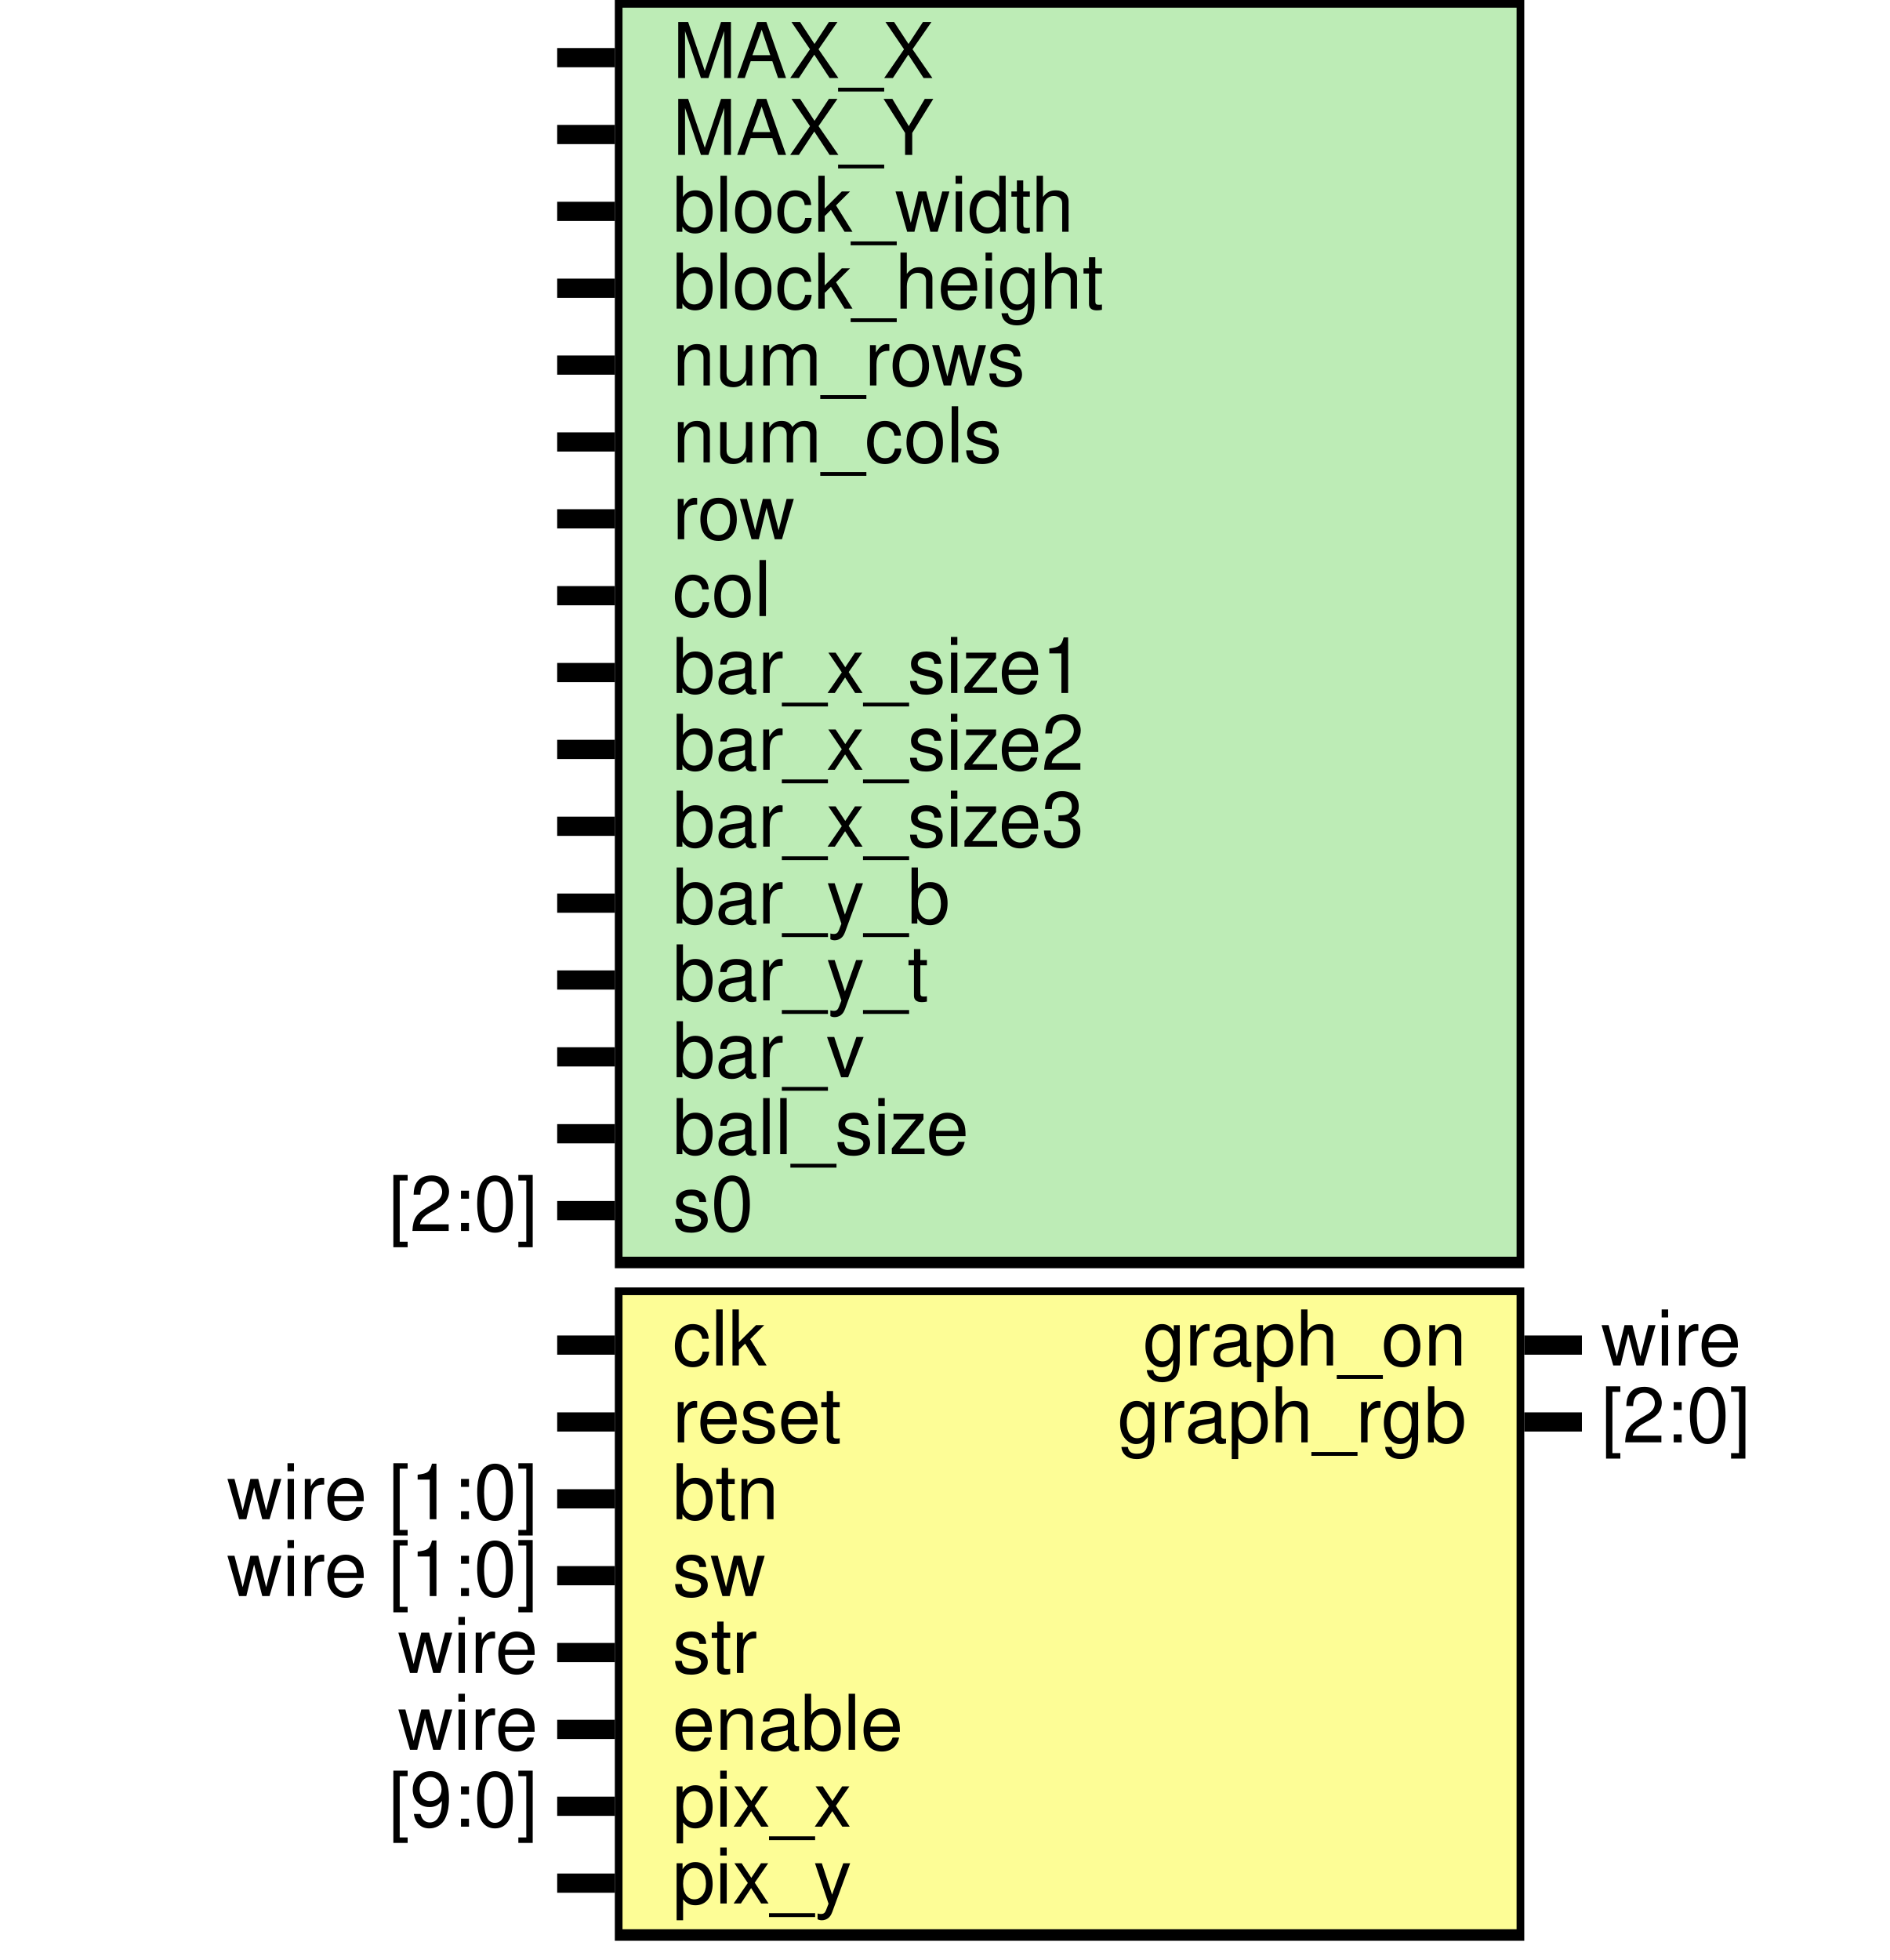
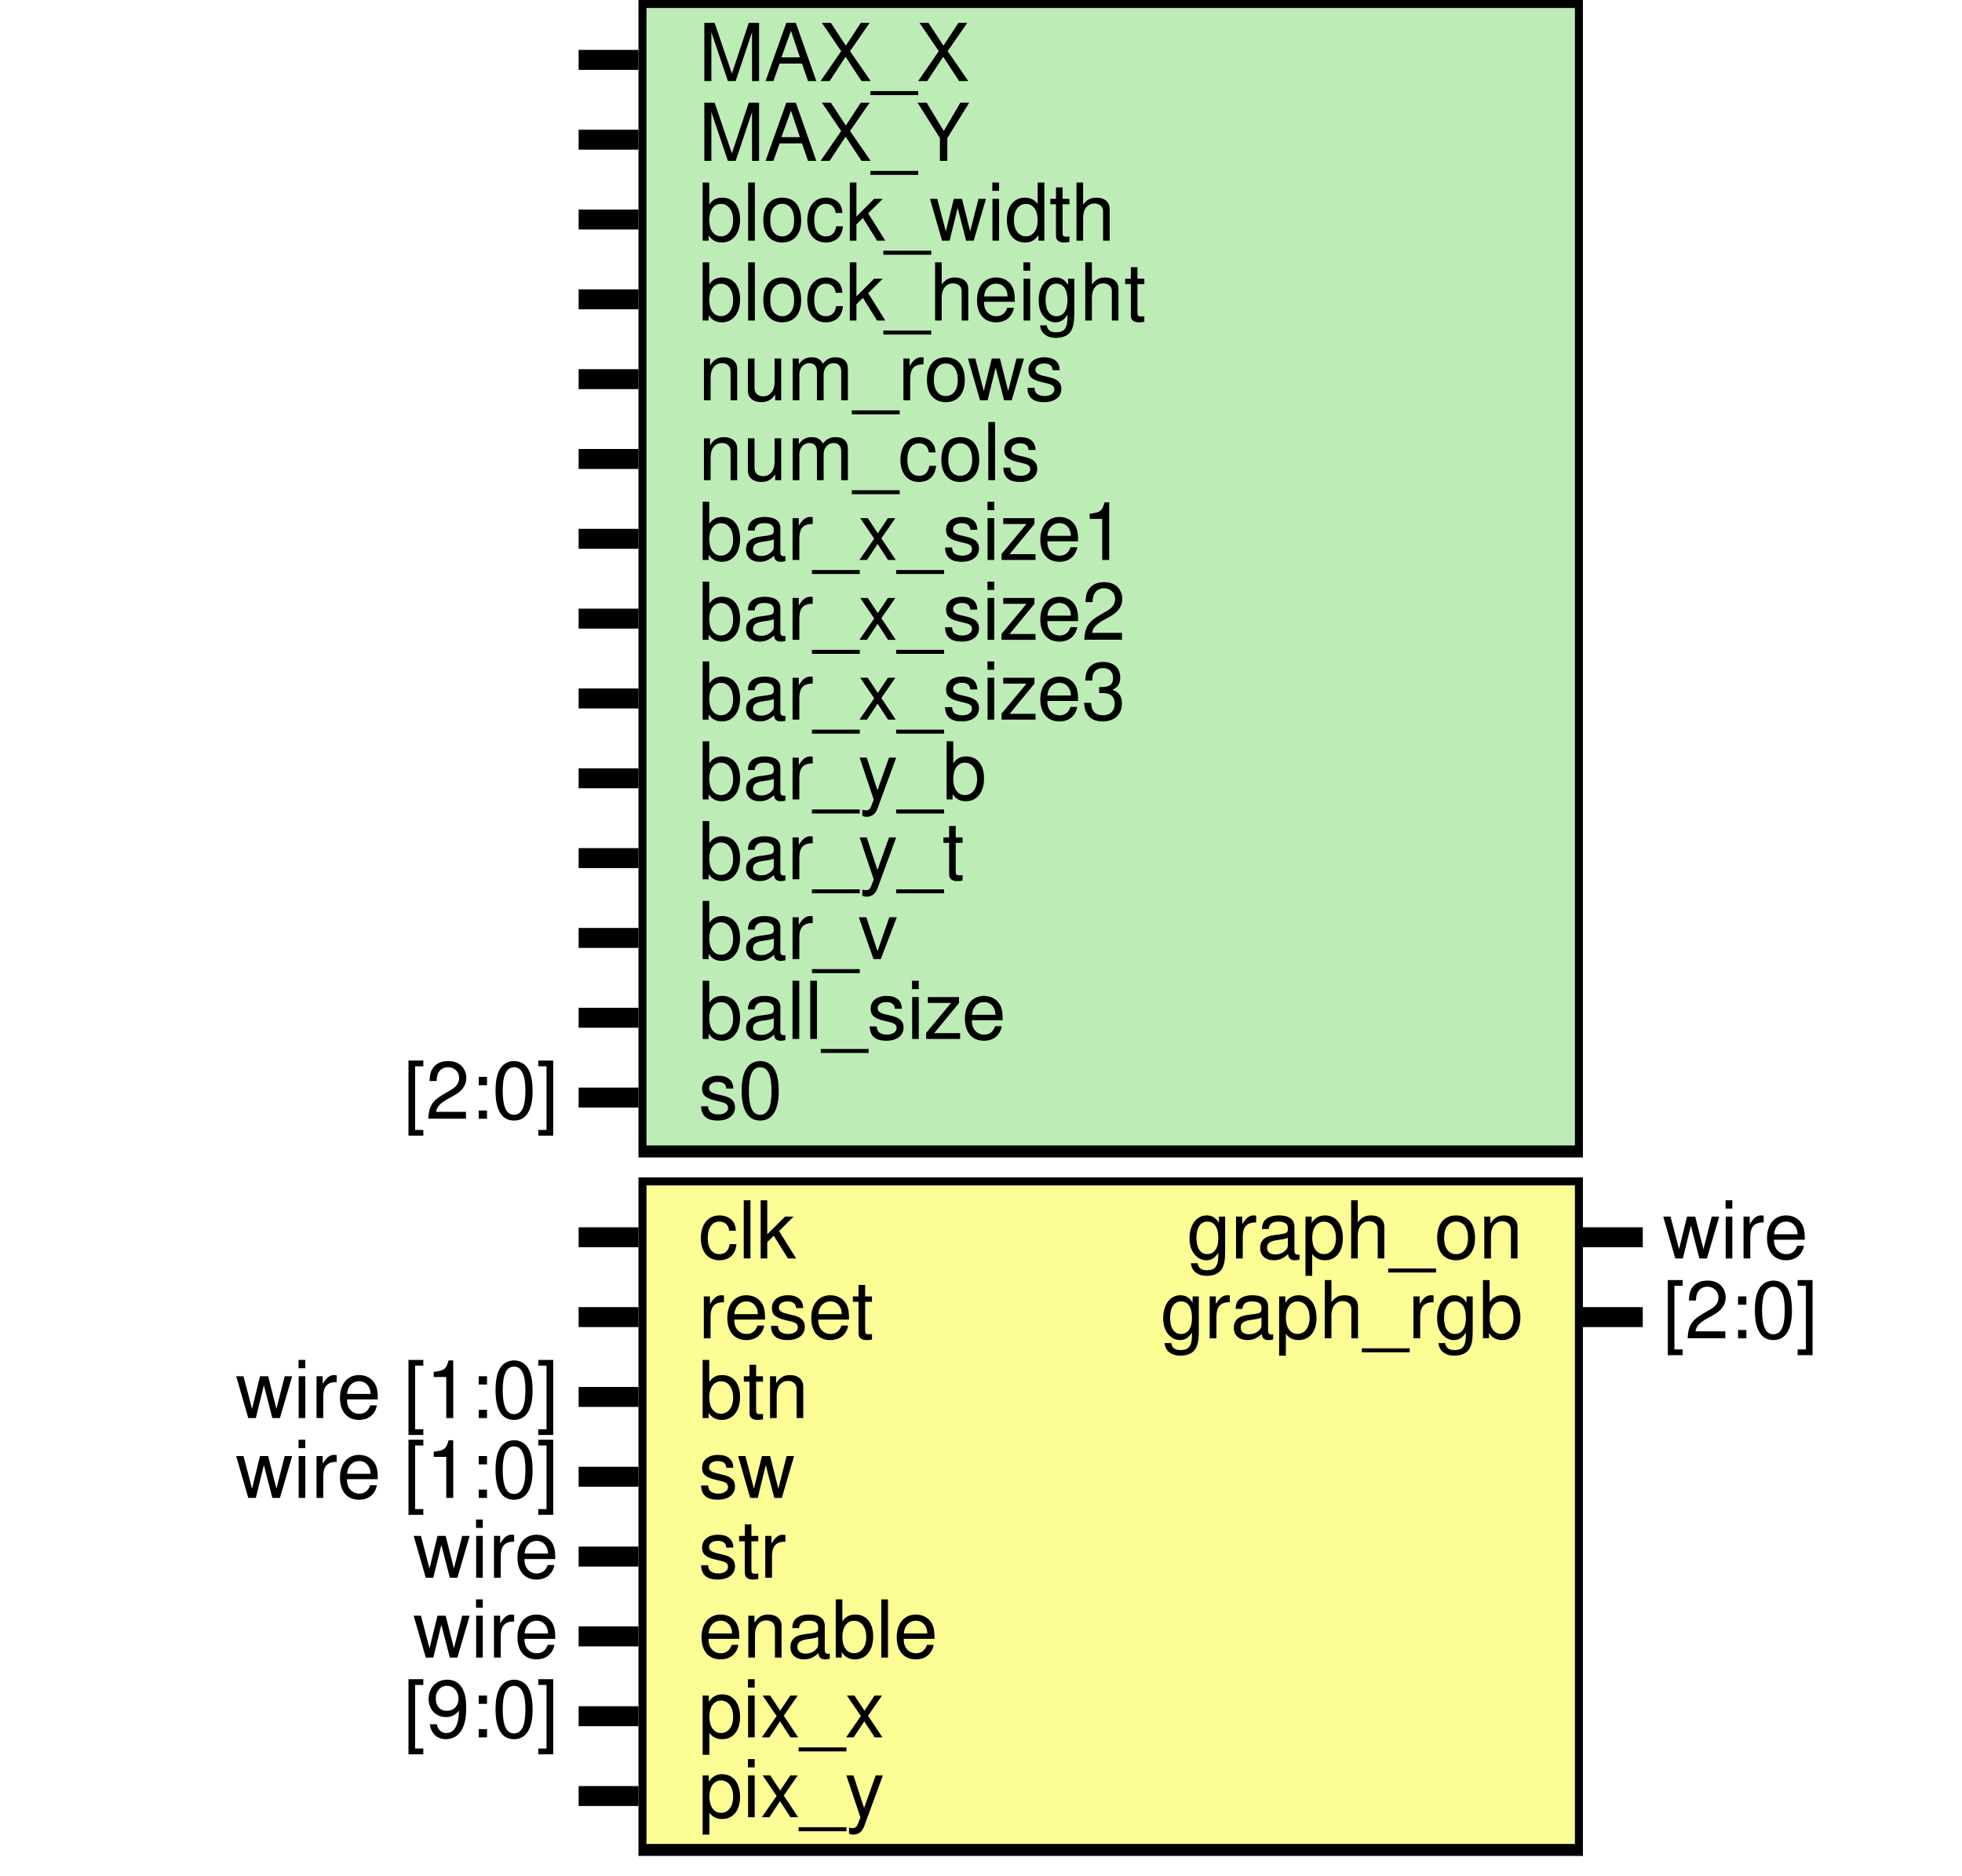
- <svg xmlns="http://www.w3.org/2000/svg" xmlns:ns1="http://svgjs.com/svgjs" version="1.1" viewBox="0 0 491.667 510">
+ <svg xmlns="http://www.w3.org/2000/svg" xmlns:ns1="http://svgjs.com/svgjs" version="1.1" viewBox="0 0 491.667 470">
  <svg id="SvgjsSvg1002" width="2" height="0" focusable="false" style="overflow:hidden;top:-100%;left:-100%;position:absolute;opacity:0">
    <polyline id="SvgjsPolyline1003" points="145,0 160,0" />
    <path id="SvgjsPath1004" d="M0 0 " />
  </svg>
-   <rect id="SvgjsRect1006" width="236.667" height="330" fill="black" x="160" y="0" />
-   <rect id="SvgjsRect1007" width="232.667" height="325" fill="#bdecb6" x="162" y="2" />
+   <rect id="SvgjsRect1006" width="236.667" height="290" fill="black" x="160" y="0" />
+   <rect id="SvgjsRect1007" width="232.667" height="285" fill="#bdecb6" x="162" y="2" />
  <text id="SvgjsText1008" font-family="Helvetica" x="140" y="-5.698" font-size="20" text-anchor="end" family="Helvetica" size="20" anchor="end" ns1:data="{&quot;leading&quot;:&quot;1.3&quot;}">
    <tspan id="SvgjsTspan1009" dy="26" x="140" ns1:data="{&quot;newLined&quot;:true}">    </tspan>
  </text>
  <text id="SvgjsText1010" font-family="Helvetica" x="175" y="-5.698" font-size="20" text-anchor="start" family="Helvetica" size="20" anchor="start" ns1:data="{&quot;leading&quot;:&quot;1.3&quot;}">
    <tspan id="SvgjsTspan1011" dy="26" x="175" ns1:data="{&quot;newLined&quot;:true}">   MAX_X </tspan>
  </text>
  <line id="SvgjsLine1012" x1="145" y1="15" x2="160" y2="15" stroke-linecap="rec" stroke="black" stroke-width="5" />
  <text id="SvgjsText1013" font-family="Helvetica" x="140" y="14.302" font-size="20" text-anchor="end" family="Helvetica" size="20" anchor="end" ns1:data="{&quot;leading&quot;:&quot;1.3&quot;}">
    <tspan id="SvgjsTspan1014" dy="26" x="140" ns1:data="{&quot;newLined&quot;:true}">    </tspan>
  </text>
  <text id="SvgjsText1015" font-family="Helvetica" x="175" y="14.302" font-size="20" text-anchor="start" family="Helvetica" size="20" anchor="start" ns1:data="{&quot;leading&quot;:&quot;1.3&quot;}">
    <tspan id="SvgjsTspan1016" dy="26" x="175" ns1:data="{&quot;newLined&quot;:true}">   MAX_Y </tspan>
  </text>
  <line id="SvgjsLine1017" x1="145" y1="35" x2="160" y2="35" stroke-linecap="rec" stroke="black" stroke-width="5" />
  <text id="SvgjsText1018" font-family="Helvetica" x="140" y="34.302" font-size="20" text-anchor="end" family="Helvetica" size="20" anchor="end" ns1:data="{&quot;leading&quot;:&quot;1.3&quot;}">
    <tspan id="SvgjsTspan1019" dy="26" x="140" ns1:data="{&quot;newLined&quot;:true}">    </tspan>
  </text>
  <text id="SvgjsText1020" font-family="Helvetica" x="175" y="34.302" font-size="20" text-anchor="start" family="Helvetica" size="20" anchor="start" ns1:data="{&quot;leading&quot;:&quot;1.3&quot;}">
    <tspan id="SvgjsTspan1021" dy="26" x="175" ns1:data="{&quot;newLined&quot;:true}">   block_width </tspan>
  </text>
  <line id="SvgjsLine1022" x1="145" y1="55" x2="160" y2="55" stroke-linecap="rec" stroke="black" stroke-width="5" />
  <text id="SvgjsText1023" font-family="Helvetica" x="140" y="54.302" font-size="20" text-anchor="end" family="Helvetica" size="20" anchor="end" ns1:data="{&quot;leading&quot;:&quot;1.3&quot;}">
    <tspan id="SvgjsTspan1024" dy="26" x="140" ns1:data="{&quot;newLined&quot;:true}">    </tspan>
  </text>
  <text id="SvgjsText1025" font-family="Helvetica" x="175" y="54.302" font-size="20" text-anchor="start" family="Helvetica" size="20" anchor="start" ns1:data="{&quot;leading&quot;:&quot;1.3&quot;}">
    <tspan id="SvgjsTspan1026" dy="26" x="175" ns1:data="{&quot;newLined&quot;:true}">   block_height </tspan>
  </text>
  <line id="SvgjsLine1027" x1="145" y1="75" x2="160" y2="75" stroke-linecap="rec" stroke="black" stroke-width="5" />
  <text id="SvgjsText1028" font-family="Helvetica" x="140" y="74.302" font-size="20" text-anchor="end" family="Helvetica" size="20" anchor="end" ns1:data="{&quot;leading&quot;:&quot;1.3&quot;}">
    <tspan id="SvgjsTspan1029" dy="26" x="140" ns1:data="{&quot;newLined&quot;:true}">    </tspan>
  </text>
  <text id="SvgjsText1030" font-family="Helvetica" x="175" y="74.302" font-size="20" text-anchor="start" family="Helvetica" size="20" anchor="start" ns1:data="{&quot;leading&quot;:&quot;1.3&quot;}">
    <tspan id="SvgjsTspan1031" dy="26" x="175" ns1:data="{&quot;newLined&quot;:true}">   num_rows </tspan>
  </text>
  <line id="SvgjsLine1032" x1="145" y1="95" x2="160" y2="95" stroke-linecap="rec" stroke="black" stroke-width="5" />
  <text id="SvgjsText1033" font-family="Helvetica" x="140" y="94.302" font-size="20" text-anchor="end" family="Helvetica" size="20" anchor="end" ns1:data="{&quot;leading&quot;:&quot;1.3&quot;}">
    <tspan id="SvgjsTspan1034" dy="26" x="140" ns1:data="{&quot;newLined&quot;:true}">    </tspan>
  </text>
  <text id="SvgjsText1035" font-family="Helvetica" x="175" y="94.302" font-size="20" text-anchor="start" family="Helvetica" size="20" anchor="start" ns1:data="{&quot;leading&quot;:&quot;1.3&quot;}">
    <tspan id="SvgjsTspan1036" dy="26" x="175" ns1:data="{&quot;newLined&quot;:true}">   num_cols </tspan>
  </text>
  <line id="SvgjsLine1037" x1="145" y1="115" x2="160" y2="115" stroke-linecap="rec" stroke="black" stroke-width="5" />
  <text id="SvgjsText1038" font-family="Helvetica" x="140" y="114.302" font-size="20" text-anchor="end" family="Helvetica" size="20" anchor="end" ns1:data="{&quot;leading&quot;:&quot;1.3&quot;}">
    <tspan id="SvgjsTspan1039" dy="26" x="140" ns1:data="{&quot;newLined&quot;:true}">    </tspan>
  </text>
  <text id="SvgjsText1040" font-family="Helvetica" x="175" y="114.302" font-size="20" text-anchor="start" family="Helvetica" size="20" anchor="start" ns1:data="{&quot;leading&quot;:&quot;1.3&quot;}">
-     <tspan id="SvgjsTspan1041" dy="26" x="175" ns1:data="{&quot;newLined&quot;:true}">   row </tspan>
+     <tspan id="SvgjsTspan1041" dy="26" x="175" ns1:data="{&quot;newLined&quot;:true}">   bar_x_size1 </tspan>
  </text>
  <line id="SvgjsLine1042" x1="145" y1="135" x2="160" y2="135" stroke-linecap="rec" stroke="black" stroke-width="5" />
  <text id="SvgjsText1043" font-family="Helvetica" x="140" y="134.302" font-size="20" text-anchor="end" family="Helvetica" size="20" anchor="end" ns1:data="{&quot;leading&quot;:&quot;1.3&quot;}">
    <tspan id="SvgjsTspan1044" dy="26" x="140" ns1:data="{&quot;newLined&quot;:true}">    </tspan>
  </text>
  <text id="SvgjsText1045" font-family="Helvetica" x="175" y="134.302" font-size="20" text-anchor="start" family="Helvetica" size="20" anchor="start" ns1:data="{&quot;leading&quot;:&quot;1.3&quot;}">
-     <tspan id="SvgjsTspan1046" dy="26" x="175" ns1:data="{&quot;newLined&quot;:true}">   col </tspan>
+     <tspan id="SvgjsTspan1046" dy="26" x="175" ns1:data="{&quot;newLined&quot;:true}">   bar_x_size2 </tspan>
  </text>
  <line id="SvgjsLine1047" x1="145" y1="155" x2="160" y2="155" stroke-linecap="rec" stroke="black" stroke-width="5" />
  <text id="SvgjsText1048" font-family="Helvetica" x="140" y="154.302" font-size="20" text-anchor="end" family="Helvetica" size="20" anchor="end" ns1:data="{&quot;leading&quot;:&quot;1.3&quot;}">
    <tspan id="SvgjsTspan1049" dy="26" x="140" ns1:data="{&quot;newLined&quot;:true}">    </tspan>
  </text>
  <text id="SvgjsText1050" font-family="Helvetica" x="175" y="154.302" font-size="20" text-anchor="start" family="Helvetica" size="20" anchor="start" ns1:data="{&quot;leading&quot;:&quot;1.3&quot;}">
-     <tspan id="SvgjsTspan1051" dy="26" x="175" ns1:data="{&quot;newLined&quot;:true}">   bar_x_size1 </tspan>
+     <tspan id="SvgjsTspan1051" dy="26" x="175" ns1:data="{&quot;newLined&quot;:true}">   bar_x_size3 </tspan>
  </text>
  <line id="SvgjsLine1052" x1="145" y1="175" x2="160" y2="175" stroke-linecap="rec" stroke="black" stroke-width="5" />
  <text id="SvgjsText1053" font-family="Helvetica" x="140" y="174.302" font-size="20" text-anchor="end" family="Helvetica" size="20" anchor="end" ns1:data="{&quot;leading&quot;:&quot;1.3&quot;}">
    <tspan id="SvgjsTspan1054" dy="26" x="140" ns1:data="{&quot;newLined&quot;:true}">    </tspan>
  </text>
  <text id="SvgjsText1055" font-family="Helvetica" x="175" y="174.302" font-size="20" text-anchor="start" family="Helvetica" size="20" anchor="start" ns1:data="{&quot;leading&quot;:&quot;1.3&quot;}">
-     <tspan id="SvgjsTspan1056" dy="26" x="175" ns1:data="{&quot;newLined&quot;:true}">   bar_x_size2 </tspan>
+     <tspan id="SvgjsTspan1056" dy="26" x="175" ns1:data="{&quot;newLined&quot;:true}">   bar_y_b </tspan>
  </text>
  <line id="SvgjsLine1057" x1="145" y1="195" x2="160" y2="195" stroke-linecap="rec" stroke="black" stroke-width="5" />
  <text id="SvgjsText1058" font-family="Helvetica" x="140" y="194.302" font-size="20" text-anchor="end" family="Helvetica" size="20" anchor="end" ns1:data="{&quot;leading&quot;:&quot;1.3&quot;}">
    <tspan id="SvgjsTspan1059" dy="26" x="140" ns1:data="{&quot;newLined&quot;:true}">    </tspan>
  </text>
  <text id="SvgjsText1060" font-family="Helvetica" x="175" y="194.302" font-size="20" text-anchor="start" family="Helvetica" size="20" anchor="start" ns1:data="{&quot;leading&quot;:&quot;1.3&quot;}">
-     <tspan id="SvgjsTspan1061" dy="26" x="175" ns1:data="{&quot;newLined&quot;:true}">   bar_x_size3 </tspan>
+     <tspan id="SvgjsTspan1061" dy="26" x="175" ns1:data="{&quot;newLined&quot;:true}">   bar_y_t </tspan>
  </text>
  <line id="SvgjsLine1062" x1="145" y1="215" x2="160" y2="215" stroke-linecap="rec" stroke="black" stroke-width="5" />
  <text id="SvgjsText1063" font-family="Helvetica" x="140" y="214.302" font-size="20" text-anchor="end" family="Helvetica" size="20" anchor="end" ns1:data="{&quot;leading&quot;:&quot;1.3&quot;}">
    <tspan id="SvgjsTspan1064" dy="26" x="140" ns1:data="{&quot;newLined&quot;:true}">    </tspan>
  </text>
  <text id="SvgjsText1065" font-family="Helvetica" x="175" y="214.302" font-size="20" text-anchor="start" family="Helvetica" size="20" anchor="start" ns1:data="{&quot;leading&quot;:&quot;1.3&quot;}">
-     <tspan id="SvgjsTspan1066" dy="26" x="175" ns1:data="{&quot;newLined&quot;:true}">   bar_y_b </tspan>
+     <tspan id="SvgjsTspan1066" dy="26" x="175" ns1:data="{&quot;newLined&quot;:true}">   bar_v </tspan>
  </text>
  <line id="SvgjsLine1067" x1="145" y1="235" x2="160" y2="235" stroke-linecap="rec" stroke="black" stroke-width="5" />
  <text id="SvgjsText1068" font-family="Helvetica" x="140" y="234.302" font-size="20" text-anchor="end" family="Helvetica" size="20" anchor="end" ns1:data="{&quot;leading&quot;:&quot;1.3&quot;}">
    <tspan id="SvgjsTspan1069" dy="26" x="140" ns1:data="{&quot;newLined&quot;:true}">    </tspan>
  </text>
  <text id="SvgjsText1070" font-family="Helvetica" x="175" y="234.302" font-size="20" text-anchor="start" family="Helvetica" size="20" anchor="start" ns1:data="{&quot;leading&quot;:&quot;1.3&quot;}">
-     <tspan id="SvgjsTspan1071" dy="26" x="175" ns1:data="{&quot;newLined&quot;:true}">   bar_y_t </tspan>
+     <tspan id="SvgjsTspan1071" dy="26" x="175" ns1:data="{&quot;newLined&quot;:true}">   ball_size </tspan>
  </text>
  <line id="SvgjsLine1072" x1="145" y1="255" x2="160" y2="255" stroke-linecap="rec" stroke="black" stroke-width="5" />
  <text id="SvgjsText1073" font-family="Helvetica" x="140" y="254.302" font-size="20" text-anchor="end" family="Helvetica" size="20" anchor="end" ns1:data="{&quot;leading&quot;:&quot;1.3&quot;}">
-     <tspan id="SvgjsTspan1074" dy="26" x="140" ns1:data="{&quot;newLined&quot;:true}">    </tspan>
+     <tspan id="SvgjsTspan1074" dy="26" x="140" ns1:data="{&quot;newLined&quot;:true}">   [2:0] </tspan>
  </text>
  <text id="SvgjsText1075" font-family="Helvetica" x="175" y="254.302" font-size="20" text-anchor="start" family="Helvetica" size="20" anchor="start" ns1:data="{&quot;leading&quot;:&quot;1.3&quot;}">
-     <tspan id="SvgjsTspan1076" dy="26" x="175" ns1:data="{&quot;newLined&quot;:true}">   bar_v </tspan>
+     <tspan id="SvgjsTspan1076" dy="26" x="175" ns1:data="{&quot;newLined&quot;:true}">   s0 </tspan>
  </text>
  <line id="SvgjsLine1077" x1="145" y1="275" x2="160" y2="275" stroke-linecap="rec" stroke="black" stroke-width="5" />
-   <text id="SvgjsText1078" font-family="Helvetica" x="140" y="274.302" font-size="20" text-anchor="end" family="Helvetica" size="20" anchor="end" ns1:data="{&quot;leading&quot;:&quot;1.3&quot;}">
-     <tspan id="SvgjsTspan1079" dy="26" x="140" ns1:data="{&quot;newLined&quot;:true}">    </tspan>
+   <rect id="SvgjsRect1078" width="236.667" height="170" fill="black" x="160" y="295" />
+   <rect id="SvgjsRect1079" width="232.667" height="165" fill="#fdfd96" x="162" y="297" />
+   <text id="SvgjsText1080" font-family="Helvetica" x="140" y="289.302" font-size="20" text-anchor="end" family="Helvetica" size="20" anchor="end" ns1:data="{&quot;leading&quot;:&quot;1.3&quot;}">
+     <tspan id="SvgjsTspan1081" dy="26" x="140" ns1:data="{&quot;newLined&quot;:true}">    </tspan>
  </text>
-   <text id="SvgjsText1080" font-family="Helvetica" x="175" y="274.302" font-size="20" text-anchor="start" family="Helvetica" size="20" anchor="start" ns1:data="{&quot;leading&quot;:&quot;1.3&quot;}">
-     <tspan id="SvgjsTspan1081" dy="26" x="175" ns1:data="{&quot;newLined&quot;:true}">   ball_size </tspan>
+   <text id="SvgjsText1082" font-family="Helvetica" x="175" y="289.302" font-size="20" text-anchor="start" family="Helvetica" size="20" anchor="start" ns1:data="{&quot;leading&quot;:&quot;1.3&quot;}">
+     <tspan id="SvgjsTspan1083" dy="26" x="175" ns1:data="{&quot;newLined&quot;:true}">   clk </tspan>
  </text>
-   <line id="SvgjsLine1082" x1="145" y1="295" x2="160" y2="295" stroke-linecap="rec" stroke="black" stroke-width="5" />
-   <text id="SvgjsText1083" font-family="Helvetica" x="140" y="294.302" font-size="20" text-anchor="end" family="Helvetica" size="20" anchor="end" ns1:data="{&quot;leading&quot;:&quot;1.3&quot;}">
-     <tspan id="SvgjsTspan1084" dy="26" x="140" ns1:data="{&quot;newLined&quot;:true}">   [2:0] </tspan>
+   <line id="SvgjsLine1084" x1="145" y1="310" x2="160" y2="310" stroke-linecap="rec" stroke="black" stroke-width="5" />
+   <text id="SvgjsText1085" font-family="Helvetica" x="140" y="309.302" font-size="20" text-anchor="end" family="Helvetica" size="20" anchor="end" ns1:data="{&quot;leading&quot;:&quot;1.3&quot;}">
+     <tspan id="SvgjsTspan1086" dy="26" x="140" ns1:data="{&quot;newLined&quot;:true}">    </tspan>
  </text>
-   <text id="SvgjsText1085" font-family="Helvetica" x="175" y="294.302" font-size="20" text-anchor="start" family="Helvetica" size="20" anchor="start" ns1:data="{&quot;leading&quot;:&quot;1.3&quot;}">
-     <tspan id="SvgjsTspan1086" dy="26" x="175" ns1:data="{&quot;newLined&quot;:true}">   s0 </tspan>
+   <text id="SvgjsText1087" font-family="Helvetica" x="175" y="309.302" font-size="20" text-anchor="start" family="Helvetica" size="20" anchor="start" ns1:data="{&quot;leading&quot;:&quot;1.3&quot;}">
+     <tspan id="SvgjsTspan1088" dy="26" x="175" ns1:data="{&quot;newLined&quot;:true}">   reset </tspan>
  </text>
-   <line id="SvgjsLine1087" x1="145" y1="315" x2="160" y2="315" stroke-linecap="rec" stroke="black" stroke-width="5" />
-   <rect id="SvgjsRect1088" width="236.667" height="170" fill="black" x="160" y="335" />
-   <rect id="SvgjsRect1089" width="232.667" height="165" fill="#fdfd96" x="162" y="337" />
+   <line id="SvgjsLine1089" x1="145" y1="330" x2="160" y2="330" stroke-linecap="rec" stroke="black" stroke-width="5" />
  <text id="SvgjsText1090" font-family="Helvetica" x="140" y="329.302" font-size="20" text-anchor="end" family="Helvetica" size="20" anchor="end" ns1:data="{&quot;leading&quot;:&quot;1.3&quot;}">
-     <tspan id="SvgjsTspan1091" dy="26" x="140" ns1:data="{&quot;newLined&quot;:true}">    </tspan>
+     <tspan id="SvgjsTspan1091" dy="26" x="140" ns1:data="{&quot;newLined&quot;:true}">   wire [1:0] </tspan>
  </text>
  <text id="SvgjsText1092" font-family="Helvetica" x="175" y="329.302" font-size="20" text-anchor="start" family="Helvetica" size="20" anchor="start" ns1:data="{&quot;leading&quot;:&quot;1.3&quot;}">
-     <tspan id="SvgjsTspan1093" dy="26" x="175" ns1:data="{&quot;newLined&quot;:true}">   clk </tspan>
+     <tspan id="SvgjsTspan1093" dy="26" x="175" ns1:data="{&quot;newLined&quot;:true}">   btn </tspan>
  </text>
  <line id="SvgjsLine1094" x1="145" y1="350" x2="160" y2="350" stroke-linecap="rec" stroke="black" stroke-width="5" />
  <text id="SvgjsText1095" font-family="Helvetica" x="140" y="349.302" font-size="20" text-anchor="end" family="Helvetica" size="20" anchor="end" ns1:data="{&quot;leading&quot;:&quot;1.3&quot;}">
-     <tspan id="SvgjsTspan1096" dy="26" x="140" ns1:data="{&quot;newLined&quot;:true}">    </tspan>
+     <tspan id="SvgjsTspan1096" dy="26" x="140" ns1:data="{&quot;newLined&quot;:true}">   wire [1:0] </tspan>
  </text>
  <text id="SvgjsText1097" font-family="Helvetica" x="175" y="349.302" font-size="20" text-anchor="start" family="Helvetica" size="20" anchor="start" ns1:data="{&quot;leading&quot;:&quot;1.3&quot;}">
-     <tspan id="SvgjsTspan1098" dy="26" x="175" ns1:data="{&quot;newLined&quot;:true}">   reset </tspan>
+     <tspan id="SvgjsTspan1098" dy="26" x="175" ns1:data="{&quot;newLined&quot;:true}">   sw </tspan>
  </text>
  <line id="SvgjsLine1099" x1="145" y1="370" x2="160" y2="370" stroke-linecap="rec" stroke="black" stroke-width="5" />
  <text id="SvgjsText1100" font-family="Helvetica" x="140" y="369.302" font-size="20" text-anchor="end" family="Helvetica" size="20" anchor="end" ns1:data="{&quot;leading&quot;:&quot;1.3&quot;}">
-     <tspan id="SvgjsTspan1101" dy="26" x="140" ns1:data="{&quot;newLined&quot;:true}">   wire [1:0] </tspan>
+     <tspan id="SvgjsTspan1101" dy="26" x="140" ns1:data="{&quot;newLined&quot;:true}">   wire </tspan>
  </text>
  <text id="SvgjsText1102" font-family="Helvetica" x="175" y="369.302" font-size="20" text-anchor="start" family="Helvetica" size="20" anchor="start" ns1:data="{&quot;leading&quot;:&quot;1.3&quot;}">
-     <tspan id="SvgjsTspan1103" dy="26" x="175" ns1:data="{&quot;newLined&quot;:true}">   btn </tspan>
+     <tspan id="SvgjsTspan1103" dy="26" x="175" ns1:data="{&quot;newLined&quot;:true}">   str </tspan>
  </text>
  <line id="SvgjsLine1104" x1="145" y1="390" x2="160" y2="390" stroke-linecap="rec" stroke="black" stroke-width="5" />
  <text id="SvgjsText1105" font-family="Helvetica" x="140" y="389.302" font-size="20" text-anchor="end" family="Helvetica" size="20" anchor="end" ns1:data="{&quot;leading&quot;:&quot;1.3&quot;}">
-     <tspan id="SvgjsTspan1106" dy="26" x="140" ns1:data="{&quot;newLined&quot;:true}">   wire [1:0] </tspan>
+     <tspan id="SvgjsTspan1106" dy="26" x="140" ns1:data="{&quot;newLined&quot;:true}">   wire </tspan>
  </text>
  <text id="SvgjsText1107" font-family="Helvetica" x="175" y="389.302" font-size="20" text-anchor="start" family="Helvetica" size="20" anchor="start" ns1:data="{&quot;leading&quot;:&quot;1.3&quot;}">
-     <tspan id="SvgjsTspan1108" dy="26" x="175" ns1:data="{&quot;newLined&quot;:true}">   sw </tspan>
+     <tspan id="SvgjsTspan1108" dy="26" x="175" ns1:data="{&quot;newLined&quot;:true}">   enable </tspan>
  </text>
  <line id="SvgjsLine1109" x1="145" y1="410" x2="160" y2="410" stroke-linecap="rec" stroke="black" stroke-width="5" />
  <text id="SvgjsText1110" font-family="Helvetica" x="140" y="409.302" font-size="20" text-anchor="end" family="Helvetica" size="20" anchor="end" ns1:data="{&quot;leading&quot;:&quot;1.3&quot;}">
-     <tspan id="SvgjsTspan1111" dy="26" x="140" ns1:data="{&quot;newLined&quot;:true}">   wire </tspan>
+     <tspan id="SvgjsTspan1111" dy="26" x="140" ns1:data="{&quot;newLined&quot;:true}">   [9:0] </tspan>
  </text>
  <text id="SvgjsText1112" font-family="Helvetica" x="175" y="409.302" font-size="20" text-anchor="start" family="Helvetica" size="20" anchor="start" ns1:data="{&quot;leading&quot;:&quot;1.3&quot;}">
-     <tspan id="SvgjsTspan1113" dy="26" x="175" ns1:data="{&quot;newLined&quot;:true}">   str </tspan>
+     <tspan id="SvgjsTspan1113" dy="26" x="175" ns1:data="{&quot;newLined&quot;:true}">   pix_x </tspan>
  </text>
  <line id="SvgjsLine1114" x1="145" y1="430" x2="160" y2="430" stroke-linecap="rec" stroke="black" stroke-width="5" />
  <text id="SvgjsText1115" font-family="Helvetica" x="140" y="429.302" font-size="20" text-anchor="end" family="Helvetica" size="20" anchor="end" ns1:data="{&quot;leading&quot;:&quot;1.3&quot;}">
-     <tspan id="SvgjsTspan1116" dy="26" x="140" ns1:data="{&quot;newLined&quot;:true}">   wire </tspan>
+     <tspan id="SvgjsTspan1116" dy="26" x="140" ns1:data="{&quot;newLined&quot;:true}">    </tspan>
  </text>
  <text id="SvgjsText1117" font-family="Helvetica" x="175" y="429.302" font-size="20" text-anchor="start" family="Helvetica" size="20" anchor="start" ns1:data="{&quot;leading&quot;:&quot;1.3&quot;}">
-     <tspan id="SvgjsTspan1118" dy="26" x="175" ns1:data="{&quot;newLined&quot;:true}">   enable </tspan>
+     <tspan id="SvgjsTspan1118" dy="26" x="175" ns1:data="{&quot;newLined&quot;:true}">   pix_y </tspan>
  </text>
  <line id="SvgjsLine1119" x1="145" y1="450" x2="160" y2="450" stroke-linecap="rec" stroke="black" stroke-width="5" />
-   <text id="SvgjsText1120" font-family="Helvetica" x="140" y="449.302" font-size="20" text-anchor="end" family="Helvetica" size="20" anchor="end" ns1:data="{&quot;leading&quot;:&quot;1.3&quot;}">
-     <tspan id="SvgjsTspan1121" dy="26" x="140" ns1:data="{&quot;newLined&quot;:true}">   [9:0] </tspan>
+   <text id="SvgjsText1120" font-family="Helvetica" x="416.667" y="289.302" font-size="20" text-anchor="start" family="Helvetica" size="20" anchor="start" ns1:data="{&quot;leading&quot;:&quot;1.3&quot;}">
+     <tspan id="SvgjsTspan1121" dy="26" x="416.667" ns1:data="{&quot;newLined&quot;:true}">   wire </tspan>
  </text>
-   <text id="SvgjsText1122" font-family="Helvetica" x="175" y="449.302" font-size="20" text-anchor="start" family="Helvetica" size="20" anchor="start" ns1:data="{&quot;leading&quot;:&quot;1.3&quot;}">
-     <tspan id="SvgjsTspan1123" dy="26" x="175" ns1:data="{&quot;newLined&quot;:true}">   pix_x </tspan>
+   <text id="SvgjsText1122" font-family="Helvetica" x="381.667" y="289.302" font-size="20" text-anchor="end" family="Helvetica" size="20" anchor="end" ns1:data="{&quot;leading&quot;:&quot;1.3&quot;}">
+     <tspan id="SvgjsTspan1123" dy="26" x="381.667" ns1:data="{&quot;newLined&quot;:true}">   graph_on </tspan>
  </text>
-   <line id="SvgjsLine1124" x1="145" y1="470" x2="160" y2="470" stroke-linecap="rec" stroke="black" stroke-width="5" />
-   <text id="SvgjsText1125" font-family="Helvetica" x="140" y="469.302" font-size="20" text-anchor="end" family="Helvetica" size="20" anchor="end" ns1:data="{&quot;leading&quot;:&quot;1.3&quot;}">
-     <tspan id="SvgjsTspan1126" dy="26" x="140" ns1:data="{&quot;newLined&quot;:true}">    </tspan>
+   <line id="SvgjsLine1124" x1="396.667" y1="310" x2="411.667" y2="310" stroke-linecap="rec" stroke="black" stroke-width="5" />
+   <text id="SvgjsText1125" font-family="Helvetica" x="416.667" y="309.302" font-size="20" text-anchor="start" family="Helvetica" size="20" anchor="start" ns1:data="{&quot;leading&quot;:&quot;1.3&quot;}">
+     <tspan id="SvgjsTspan1126" dy="26" x="416.667" ns1:data="{&quot;newLined&quot;:true}">   [2:0] </tspan>
  </text>
-   <text id="SvgjsText1127" font-family="Helvetica" x="175" y="469.302" font-size="20" text-anchor="start" family="Helvetica" size="20" anchor="start" ns1:data="{&quot;leading&quot;:&quot;1.3&quot;}">
-     <tspan id="SvgjsTspan1128" dy="26" x="175" ns1:data="{&quot;newLined&quot;:true}">   pix_y </tspan>
+   <text id="SvgjsText1127" font-family="Helvetica" x="381.667" y="309.302" font-size="20" text-anchor="end" family="Helvetica" size="20" anchor="end" ns1:data="{&quot;leading&quot;:&quot;1.3&quot;}">
+     <tspan id="SvgjsTspan1128" dy="26" x="381.667" ns1:data="{&quot;newLined&quot;:true}">   graph_rgb </tspan>
  </text>
-   <line id="SvgjsLine1129" x1="145" y1="490" x2="160" y2="490" stroke-linecap="rec" stroke="black" stroke-width="5" />
-   <text id="SvgjsText1130" font-family="Helvetica" x="416.667" y="329.302" font-size="20" text-anchor="start" family="Helvetica" size="20" anchor="start" ns1:data="{&quot;leading&quot;:&quot;1.3&quot;}">
-     <tspan id="SvgjsTspan1131" dy="26" x="416.667" ns1:data="{&quot;newLined&quot;:true}">   wire </tspan>
-   </text>
-   <text id="SvgjsText1132" font-family="Helvetica" x="381.667" y="329.302" font-size="20" text-anchor="end" family="Helvetica" size="20" anchor="end" ns1:data="{&quot;leading&quot;:&quot;1.3&quot;}">
-     <tspan id="SvgjsTspan1133" dy="26" x="381.667" ns1:data="{&quot;newLined&quot;:true}">   graph_on </tspan>
-   </text>
-   <line id="SvgjsLine1134" x1="396.667" y1="350" x2="411.667" y2="350" stroke-linecap="rec" stroke="black" stroke-width="5" />
-   <text id="SvgjsText1135" font-family="Helvetica" x="416.667" y="349.302" font-size="20" text-anchor="start" family="Helvetica" size="20" anchor="start" ns1:data="{&quot;leading&quot;:&quot;1.3&quot;}">
-     <tspan id="SvgjsTspan1136" dy="26" x="416.667" ns1:data="{&quot;newLined&quot;:true}">   [2:0] </tspan>
-   </text>
-   <text id="SvgjsText1137" font-family="Helvetica" x="381.667" y="349.302" font-size="20" text-anchor="end" family="Helvetica" size="20" anchor="end" ns1:data="{&quot;leading&quot;:&quot;1.3&quot;}">
-     <tspan id="SvgjsTspan1138" dy="26" x="381.667" ns1:data="{&quot;newLined&quot;:true}">   graph_rgb </tspan>
-   </text>
-   <line id="SvgjsLine1139" x1="396.667" y1="370" x2="411.667" y2="370" stroke-linecap="rec" stroke="black" stroke-width="5" />
+   <line id="SvgjsLine1129" x1="396.667" y1="330" x2="411.667" y2="330" stroke-linecap="rec" stroke="black" stroke-width="5" />
</svg>
